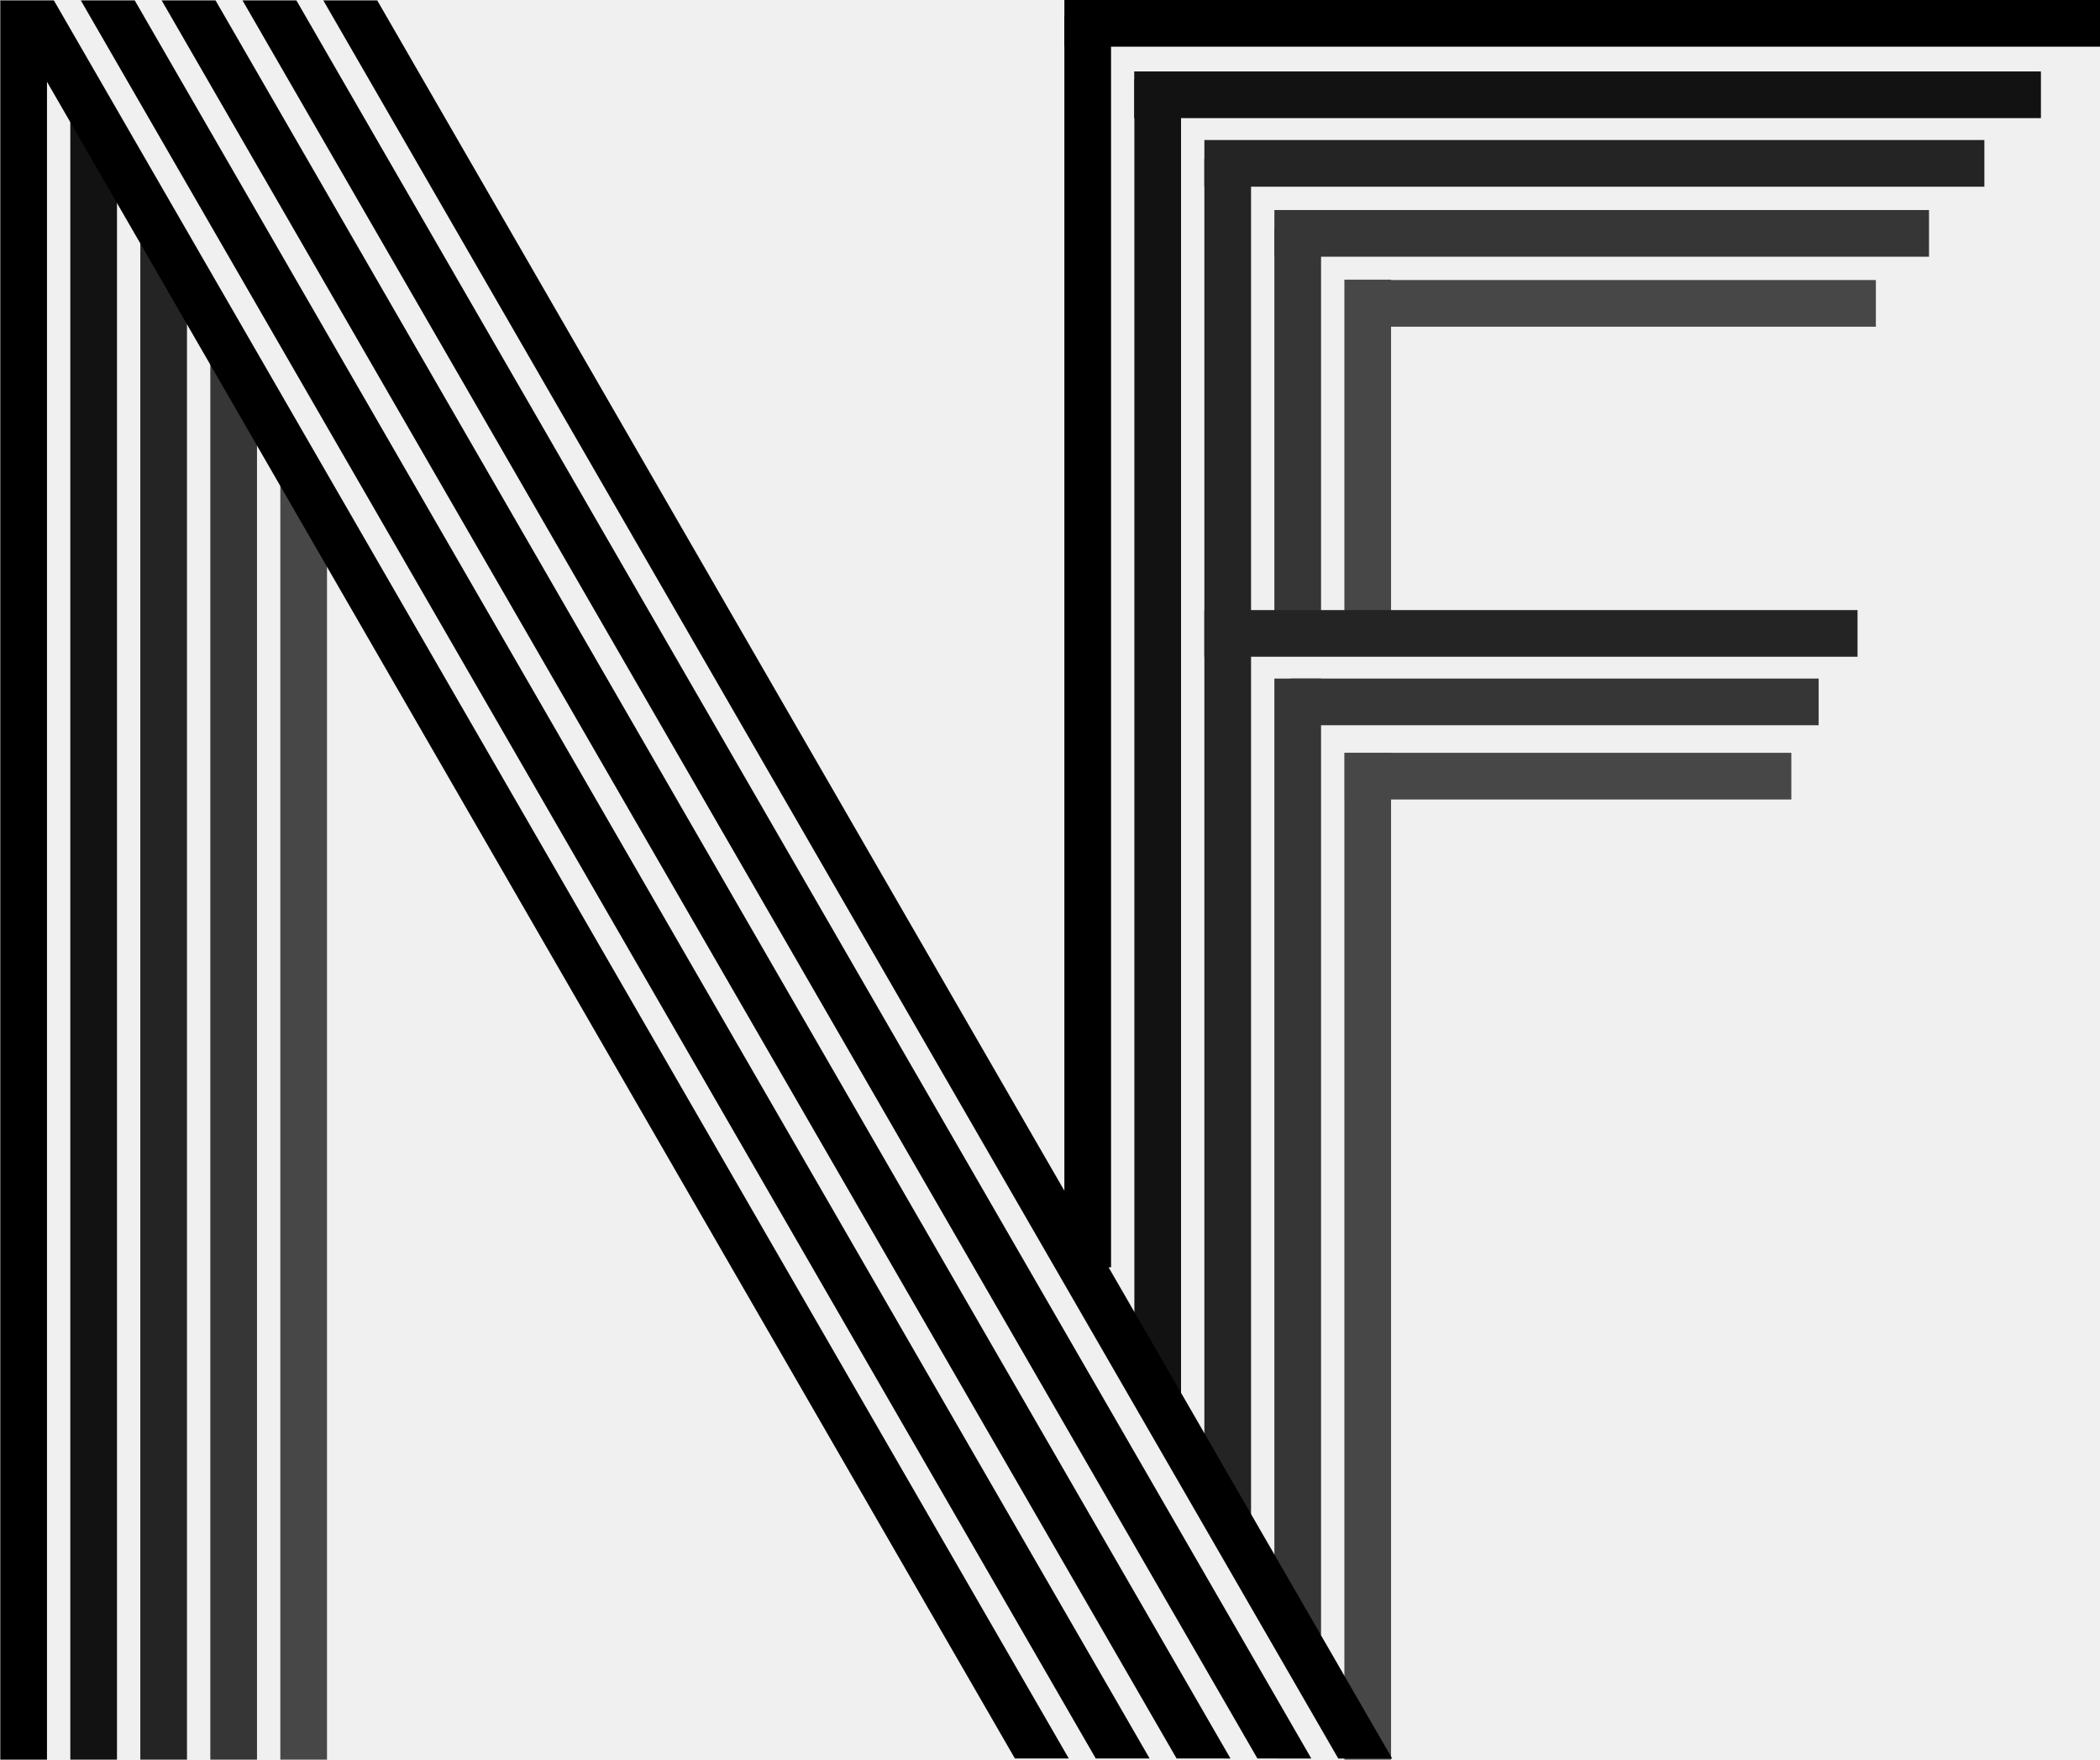
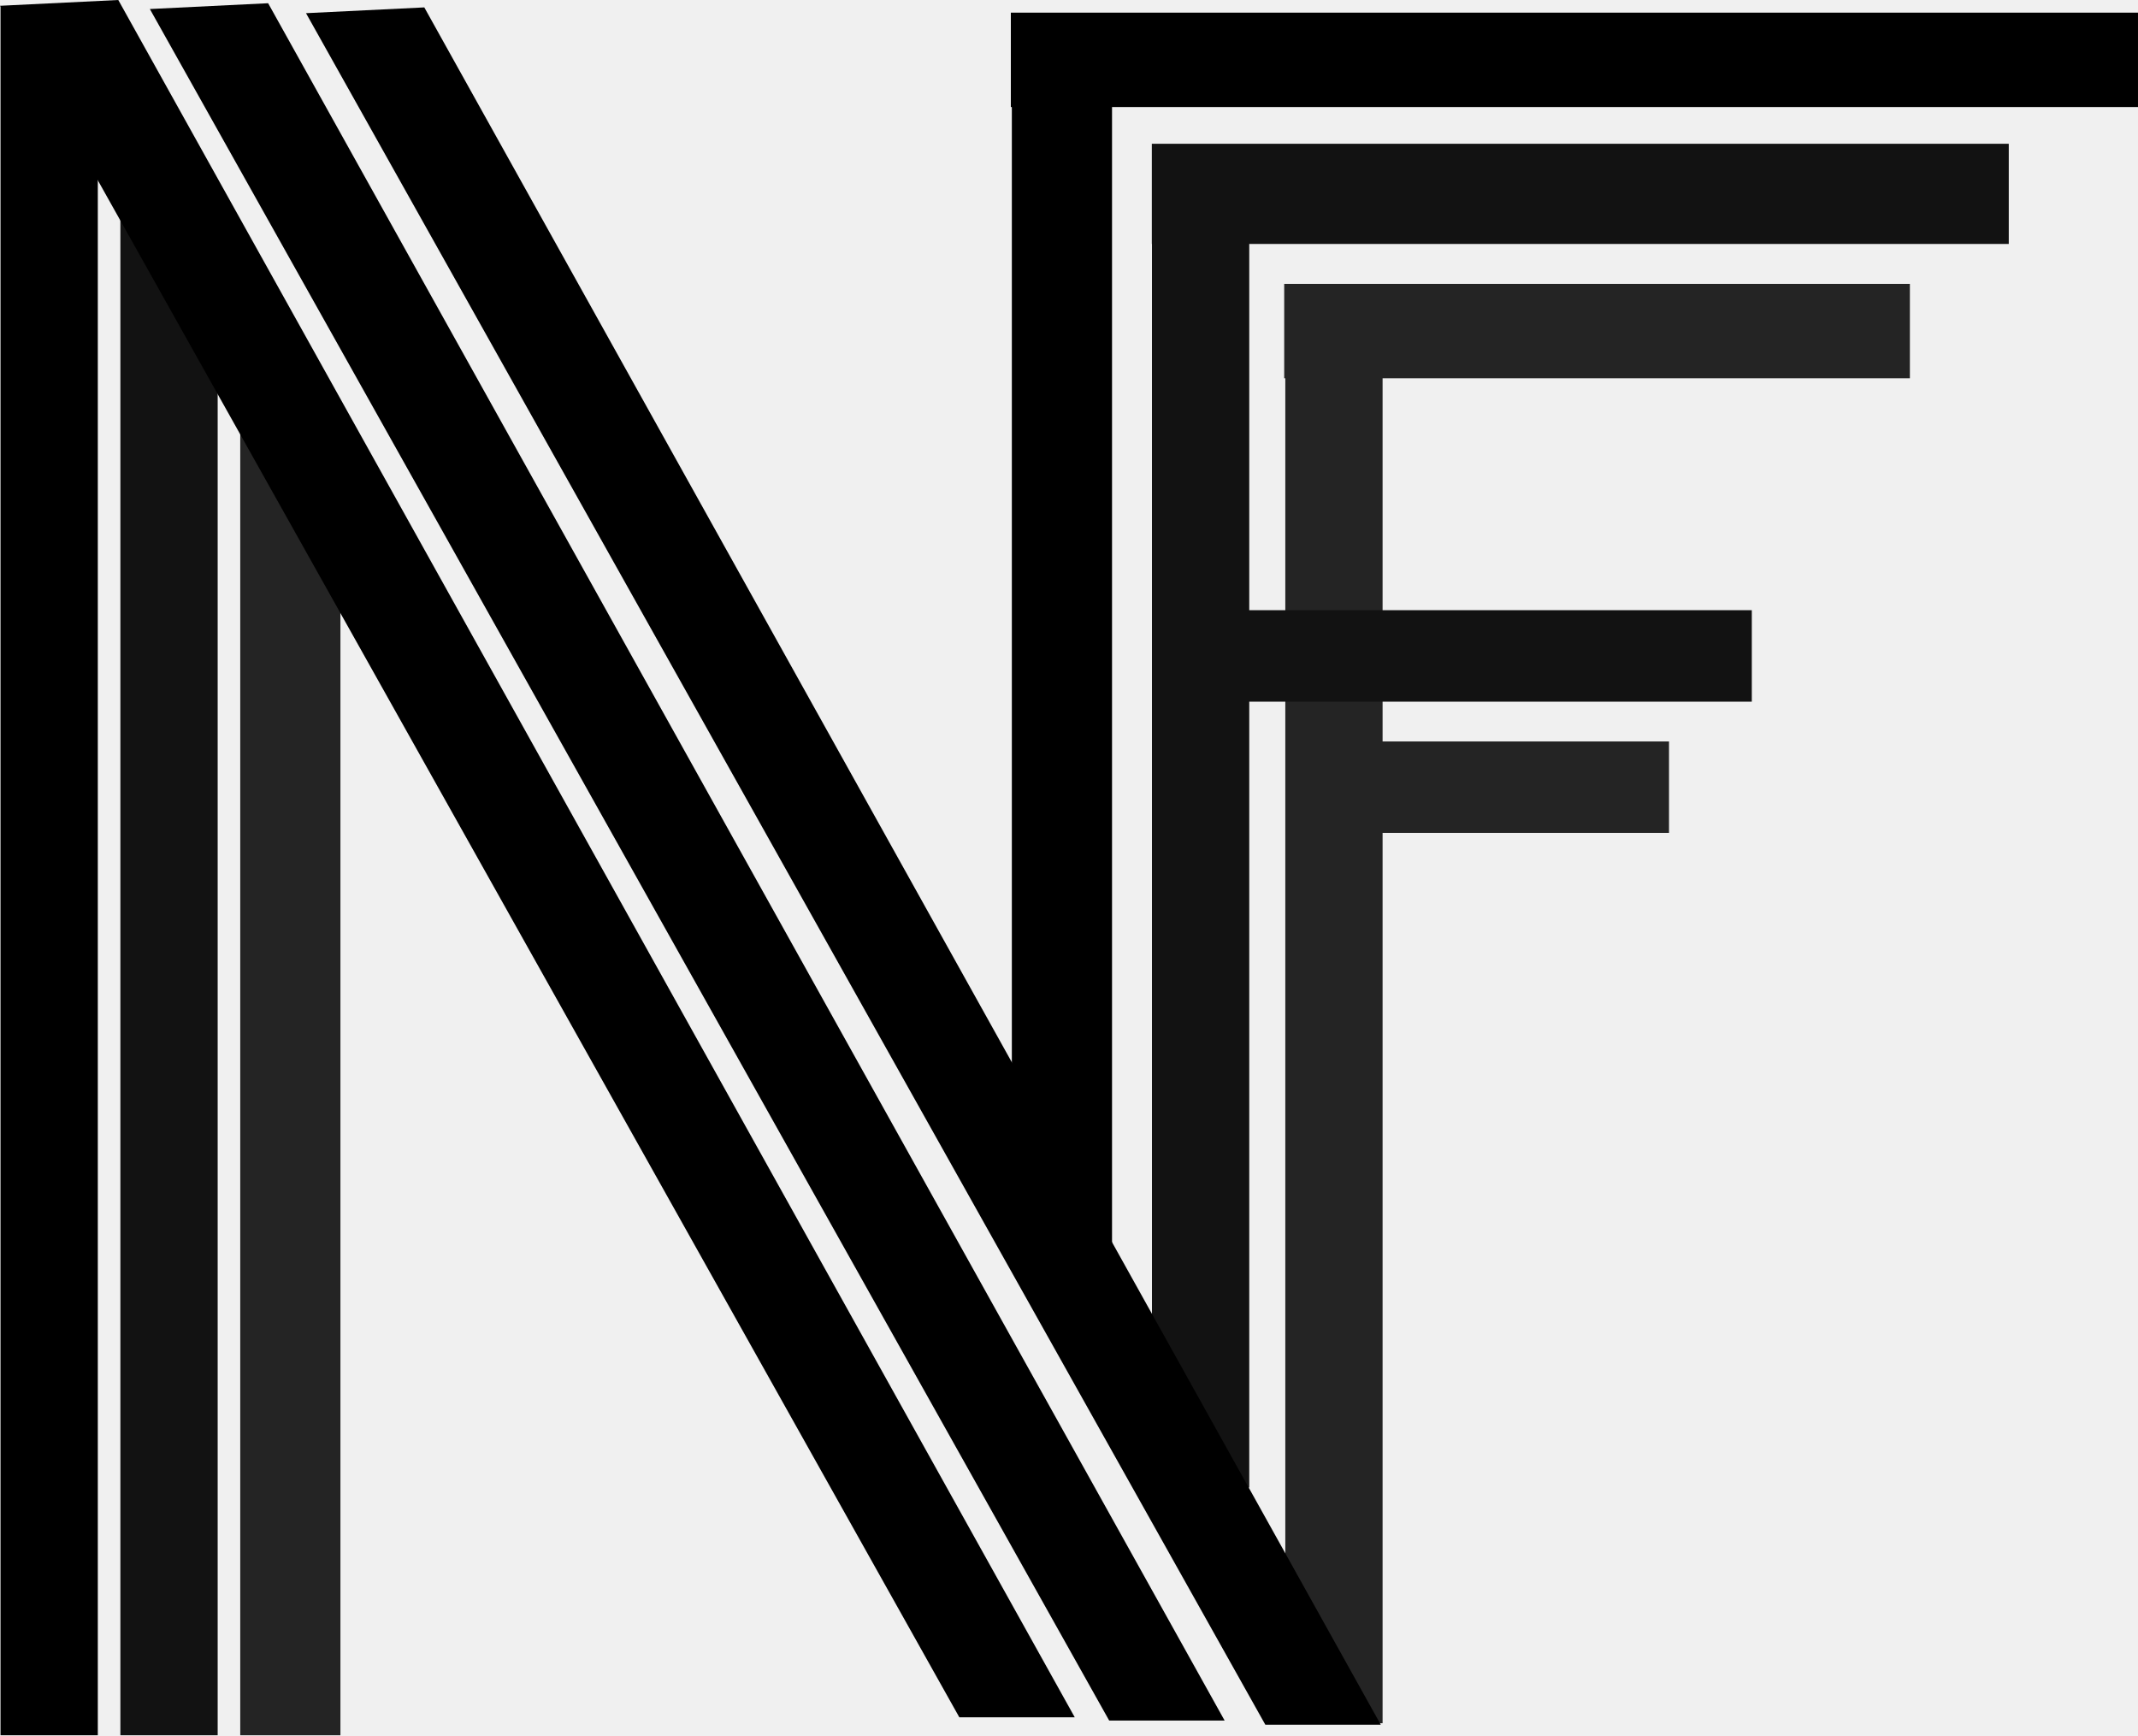
- <svg xmlns="http://www.w3.org/2000/svg" width="179.99mm" height="150.8mm" viewBox="0 0 179.99 150.8" version="1.1" id="svg1">
+ <svg xmlns="http://www.w3.org/2000/svg" width="107.027mm" height="86.869mm" viewBox="0 0 107.027 86.869" version="1.1" id="svg1">
  <defs id="defs1">
    <filter id="selectable_hidder_filter" width="1" height="1" x="0" y="0" style="color-interpolation-filters:sRGB">
      <feComposite id="boolops_hidder_primitive" result="composite1" operator="arithmetic" in2="SourceGraphic" in="BackgroundImage" k1="0" k2="0" k3="0" k4="0" />
    </filter>
    <filter id="selectable_hidder_filter-6" width="1" height="1" x="0" y="0" style="color-interpolation-filters:sRGB">
      <feComposite id="boolops_hidder_primitive-5" result="composite1" operator="arithmetic" in2="SourceGraphic" in="BackgroundImage" k1="0" k2="0" k3="0" k4="0" />
    </filter>
  </defs>
-   <g id="layer1" transform="translate(-21.27344,-21.9091)">
+   <g id="layer1" transform="translate(-21.27344,-21.6535)">
    <rect style="display:none;fill:#ffffff;fill-opacity:1;stroke:none;stroke-width:1.1" id="rect18" width="255.408" height="207.193" x="-7.384" y="-0.434" />
-     <rect style="fill:#000000;stroke-width:0.157" id="rect4" width="4" height="150.709" x="21.3" y="22" />
-     <rect style="fill:#121212;fill-opacity:1;stroke-width:0.151" id="rect4-3" width="4" height="140.985" x="27.3" y="31.724" />
-     <rect style="fill:#242424;fill-opacity:1;stroke-width:0.146" id="rect4-8" width="4" height="130.631" x="33.3" y="42.078" />
-     <rect style="fill:#363636;fill-opacity:1;stroke-width:0.14" id="rect4-3-3" width="4" height="119.997" x="39.3" y="52.713" />
-     <rect style="fill:#474747;fill-opacity:1;stroke-width:0.133" id="rect4-3-3-1" width="4" height="109.459" x="45.3" y="63.25" />
-     <rect style="fill:#000000;fill-opacity:1;stroke-width:0.132" id="rect4-9" width="4" height="107.224" x="112.5" y="23.293" />
-     <rect style="fill:#121212;fill-opacity:1;stroke-width:0.135" id="rect4-3-8" width="4" height="112.728" x="118.5" y="28.697" />
-     <path style="fill:#242424;fill-opacity:1;stroke-width:0.13" id="rect4-8-1" width="4" height="104.463" x="124.5" y="47.553" d="m 124.5,47.553 h 4 V 152.016 h -4 z" transform="matrix(1,0,0,1.115078,0,-17.49358)" />
-     <path style="fill:#363636;fill-opacity:1;stroke-width:0.136" id="rect4-3-3-16" width="4" height="114.359" x="130.5" y="47.667" transform="matrix(1,0,0,1.054507,0,-8.831535)" d="m 130.5,47.667 v 32.839 h 4 v -32.839 z m 0,36.632 v 77.726 h 4 V 84.299 Z" />
-     <path style="fill:#474747;fill-opacity:1;stroke-width:0.144" id="rect4-3-3-1-1" width="4" height="126.835" x="136.5" y="45.875" d="m 136.5,45.875 v 29.588 h 4 V 45.875 Z m 0,40.551 v 86.283 h 4 V 86.426 Z" />
-     <rect style="fill:#474747;fill-opacity:1;stroke-width:0.086" id="rect4-9-4" width="4" height="45.024" x="-49.909" y="137.028" transform="rotate(-90)" />
-     <path style="fill:#363636;fill-opacity:1;stroke-width:0.105" id="rect4-3-8-7" width="4" height="68.372" x="-43.909" y="102.046" transform="matrix(0,-1,0.8206132,0,46.76002,0)" d="m -43.909,102.046 h 4 v 68.372 h -4 z" />
-     <path style="fill:#242424;fill-opacity:1;stroke-width:0.114" id="rect4-8-1-9" width="4" height="79.994" x="-37.909" y="101.014" transform="matrix(0,-1,0.8357302,0,40.07923,0)" d="m -37.909,101.014 h 4 v 79.994 h -4 z" />
-     <path style="fill:#121212;fill-opacity:1;stroke-width:0.12" id="rect4-3-3-16-5" width="4" height="88.605" x="-31.909" y="102.414" transform="matrix(0,-1,0.8770562,0,28.66556,0.1229735)" d="m -31.909,102.414 h 4 v 88.605 h -4 z" />
-     <path style="fill:#000000;fill-opacity:1;stroke-width:0.125" id="rect4-3-3-1-1-5" width="4" height="95.863" x="-25.909" y="105.839" transform="matrix(0,-1,0.925941,0,14.49902,0)" d="m -25.909,105.839 h 4 V 201.702 h -4 z" />
+     <rect style="fill:#000000;stroke-width:0.131" id="rect4" width="4.87" height="86.522" x="21.3" y="22" />
+     <rect style="fill:#121212;fill-opacity:1;stroke-width:0.124" id="rect4-3" width="4.87" height="77.087" x="27.3" y="31.435" />
+     <rect style="fill:#242424;fill-opacity:1;stroke-width:0.116" id="rect4-8" width="5.015" height="65.567" x="33.3" y="42.955" />
+     <rect style="fill:#000000;fill-opacity:1;stroke-width:0.112" id="rect4-9" width="5.015" height="61.364" x="71.926" y="22.707" />
+     <rect style="fill:#121212;fill-opacity:1;stroke-width:0.115" id="rect4-3-8" width="4.87" height="66.999" x="78.94" y="29.125" />
+     <path style="fill:#242424;fill-opacity:1;stroke-width:0.119" id="rect4-8-1" width="4" height="104.463" x="124.5" y="47.553" d="m 85.615,36.482 h 4.87 V 107.92 h -4.87 z" />
+     <path style="fill:#242424;fill-opacity:1;stroke-width:0.078" id="rect4-8-1-9" width="4" height="79.994" x="-37.909" y="101.014" d="m 85.56,40.59 v -4.725 h 31.321 v 4.725 z" />
+     <path style="fill:#121212;fill-opacity:1;stroke-width:0.094" id="rect4-3-3-16-5" width="4" height="88.605" x="-31.909" y="102.414" d="m 78.933,33.866 v -5.015 h 42.898 v 5.015 z" />
+     <path style="fill:#121212;fill-opacity:1;stroke-width:0.074" id="rect4-3-3-16-5-2" width="4" height="88.605" x="-31.909" y="102.414" d="m 79.941,56.78 v -4.58 h 29.027 v 4.58 z" />
+     <path style="fill:#000000;fill-opacity:1;stroke-width:0.104" id="rect4-3-3-1-1-5" width="4" height="95.863" x="-25.909" y="105.839" d="m 71.876,27.012 v -4.725 h 56.424 v 4.725 z" />
    <rect style="fill:#000000;stroke-width:0.236;filter:url(#selectable_hidder_filter-6)" id="rect4-9-9-4" width="14.473" height="94.618" x="98.027" y="16.43" transform="matrix(0.08585191,0,0,1,157.5943,52.51574)" />
-     <rect style="font-variation-settings:normal;opacity:1;vector-effect:none;fill:#474747;fill-opacity:1;stroke-width:0.079;stroke-linecap:butt;stroke-linejoin:miter;stroke-miterlimit:4;stroke-dasharray:none;stroke-dashoffset:0;stroke-opacity:1;-inkscape-stroke:none;stop-color:#000000;stop-opacity:1" id="rect4-8-1-9-5" width="4" height="38.276" x="-90.425" y="136.531" transform="rotate(-90)" />
    <rect style="font-variation-settings:normal;vector-effect:none;fill:#4d4d4d;fill-opacity:1;stroke-width:0.135;stroke-linecap:butt;stroke-linejoin:miter;stroke-miterlimit:4;stroke-dasharray:none;stroke-dashoffset:0;stroke-opacity:1;-inkscape-stroke:none;filter:url(#selectable_hidder_filter);stop-color:#000000" id="rect4-8-1-9-5-1" width="10.961" height="40.576" x="-86.425" y="135.376" transform="rotate(-90)" />
-     <rect style="fill:#363636;fill-opacity:1;stroke-width:0.086" id="rect4-3-3-16-5-1" width="4" height="45.251" x="-84.062" y="131.898" transform="rotate(-90)" />
    <rect style="fill:#000000;stroke-width:0.086;filter:url(#selectable_hidder_filter)" id="rect4-3-3-16-5-1-6" width="4" height="45.251" x="-80.062" y="121.444" transform="rotate(-90)" />
-     <rect style="fill:#242424;fill-opacity:1;stroke-width:0.095" id="rect4-3-3-1-1-5-2-3" width="3.998" height="55.982" x="-78.191" y="124.5" transform="rotate(-90)" />
-     <path style="fill:#000000;fill-opacity:1;stroke-width:0.2" id="rect4-3-0" width="4" height="245.217" x="13.451" y="14.694" transform="rotate(-30)" d="m 13.451,33.104 7.91e-4,173.979 3.999,2.309 9e-4,-173.978 z" />
-     <path style="fill:#000000;fill-opacity:1;stroke-width:0.2" id="rect4-8-3" width="4" height="245.217" x="19.451" y="14.694" transform="rotate(-30)" d="m 19.451,36.568 7.91e-4,173.979 4,2.31 -7.92e-4,-173.979 z" />
-     <path style="fill:#000000;fill-opacity:1;stroke-width:0.2" id="rect4-3-3-3" width="4" height="245.217" x="25.451" y="14.694" transform="rotate(-30)" d="m 25.452,40.033 -9e-4,173.978 4,2.31 8.99e-4,-173.978 z" />
-     <path style="fill:#000000;stroke-width:0.2" id="rect4-3-3-1-5" width="4" height="245.217" x="31.451" y="14.694" transform="rotate(-30)" d="m 31.45,43.496 7.92e-4,173.979 4,2.31 9e-4,-173.978 z" />
+     <rect style="fill:#242424;fill-opacity:1;stroke-width:0.057" id="rect4-3-3-1-1-5-2-3" width="4.578" height="17.233" x="-63.349" y="87.59" transform="rotate(-90)" />
    <rect style="fill:#000000;stroke-width:0.488;filter:url(#selectable_hidder_filter)" id="rect5" width="159.943" height="60.487" x="20.561" y="172.614" />
    <rect style="fill:#000000;stroke-width:0.358;filter:url(#selectable_hidder_filter)" id="rect10" width="150.998" height="55.35" x="7.009" y="-33.263" transform="translate(-2.842296,-0.1428805)" />
-     <path style="display:inline;fill:#000000;stroke-width:0.2" id="rect4-6" width="4" height="245.217" x="7.451" y="14.694" transform="rotate(-30)" d="M 7.452,29.64 7.451,203.618 11.451,205.928 11.45,31.949 Z" />
+     <path style="display:inline;fill:#000000;stroke-width:0.2" id="rect4-6" width="4" height="245.217" x="7.451" y="14.694" d="M 7.452,29.64 6.201,127.853 11.205,130.743 12.725,32.35 Z" transform="rotate(-30)" />
+     <path style="display:inline;fill:#000000;stroke-width:0.2" id="rect4-6-1" width="4" height="245.217" x="7.451" y="14.694" d="M 28.775,22.105 76.798,107.785 h 5.779 L 34.696,21.815 Z" />
+     <path style="display:inline;fill:#000000;stroke-width:0.2" id="rect4-6-1-3" width="4" height="245.217" x="7.451" y="14.694" d="m 36.592,22.313 48.023,85.681 h 5.779 L 42.514,22.024 Z" />
  </g>
</svg>
